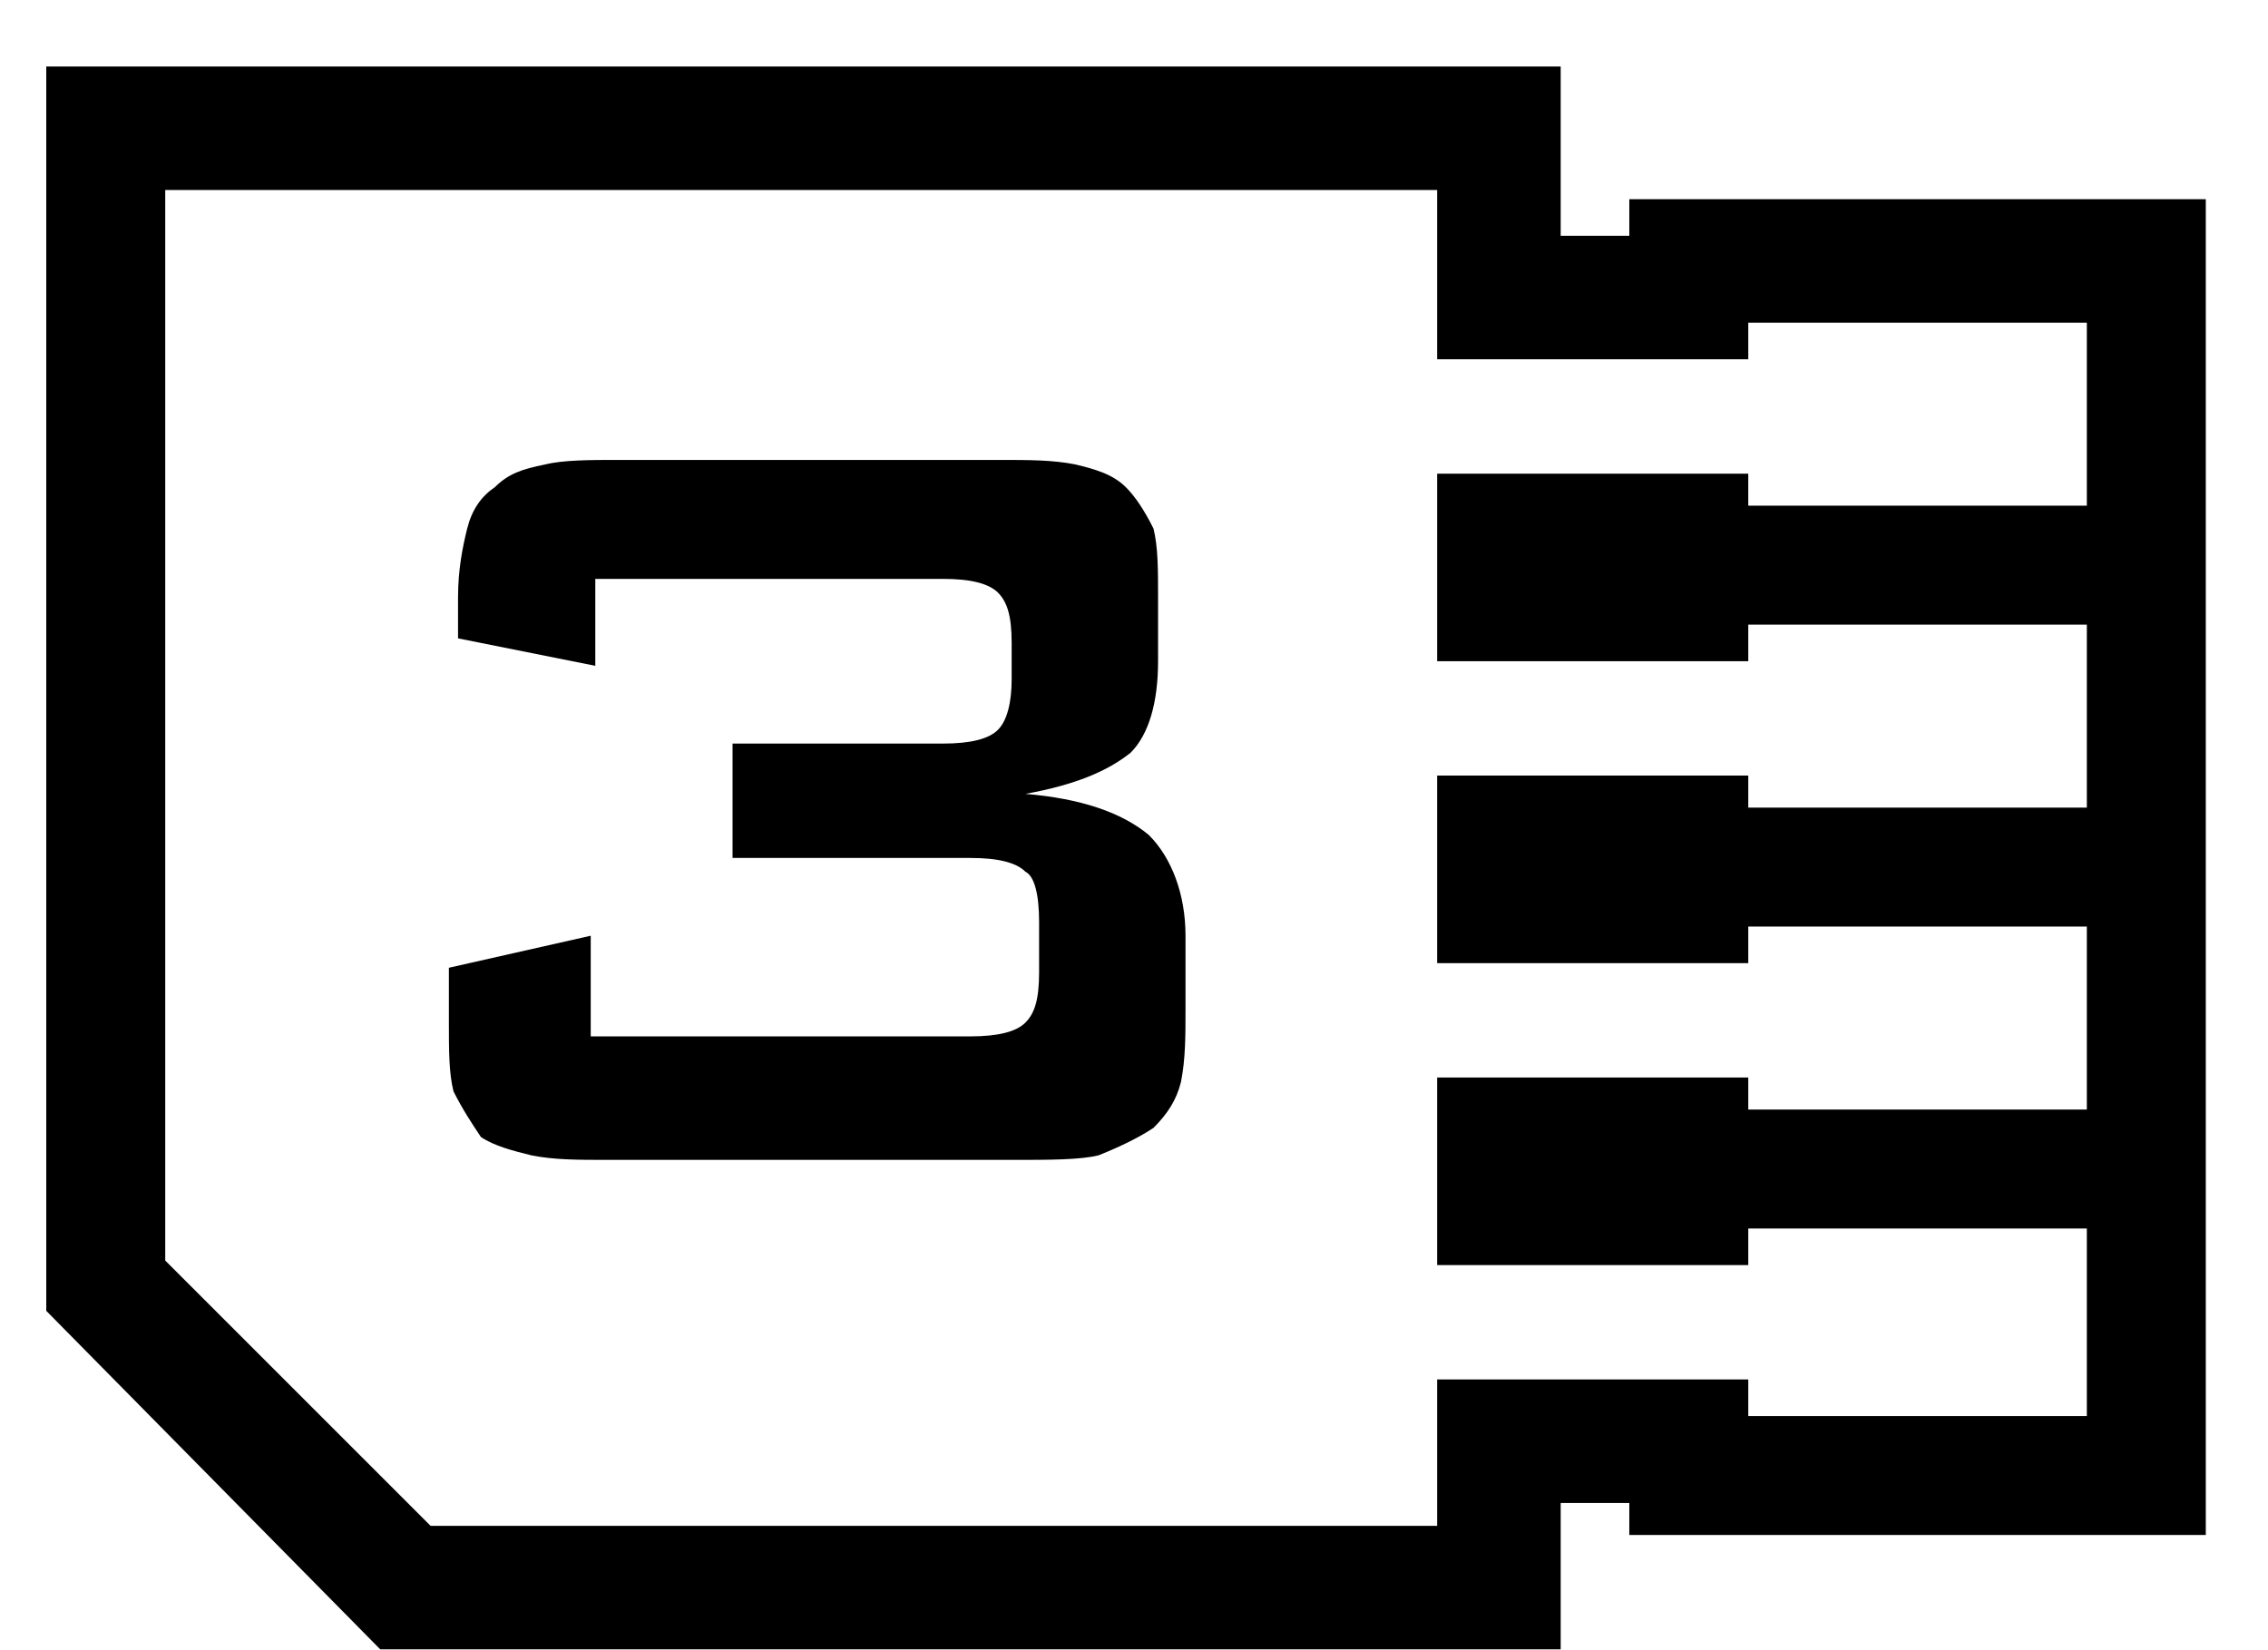
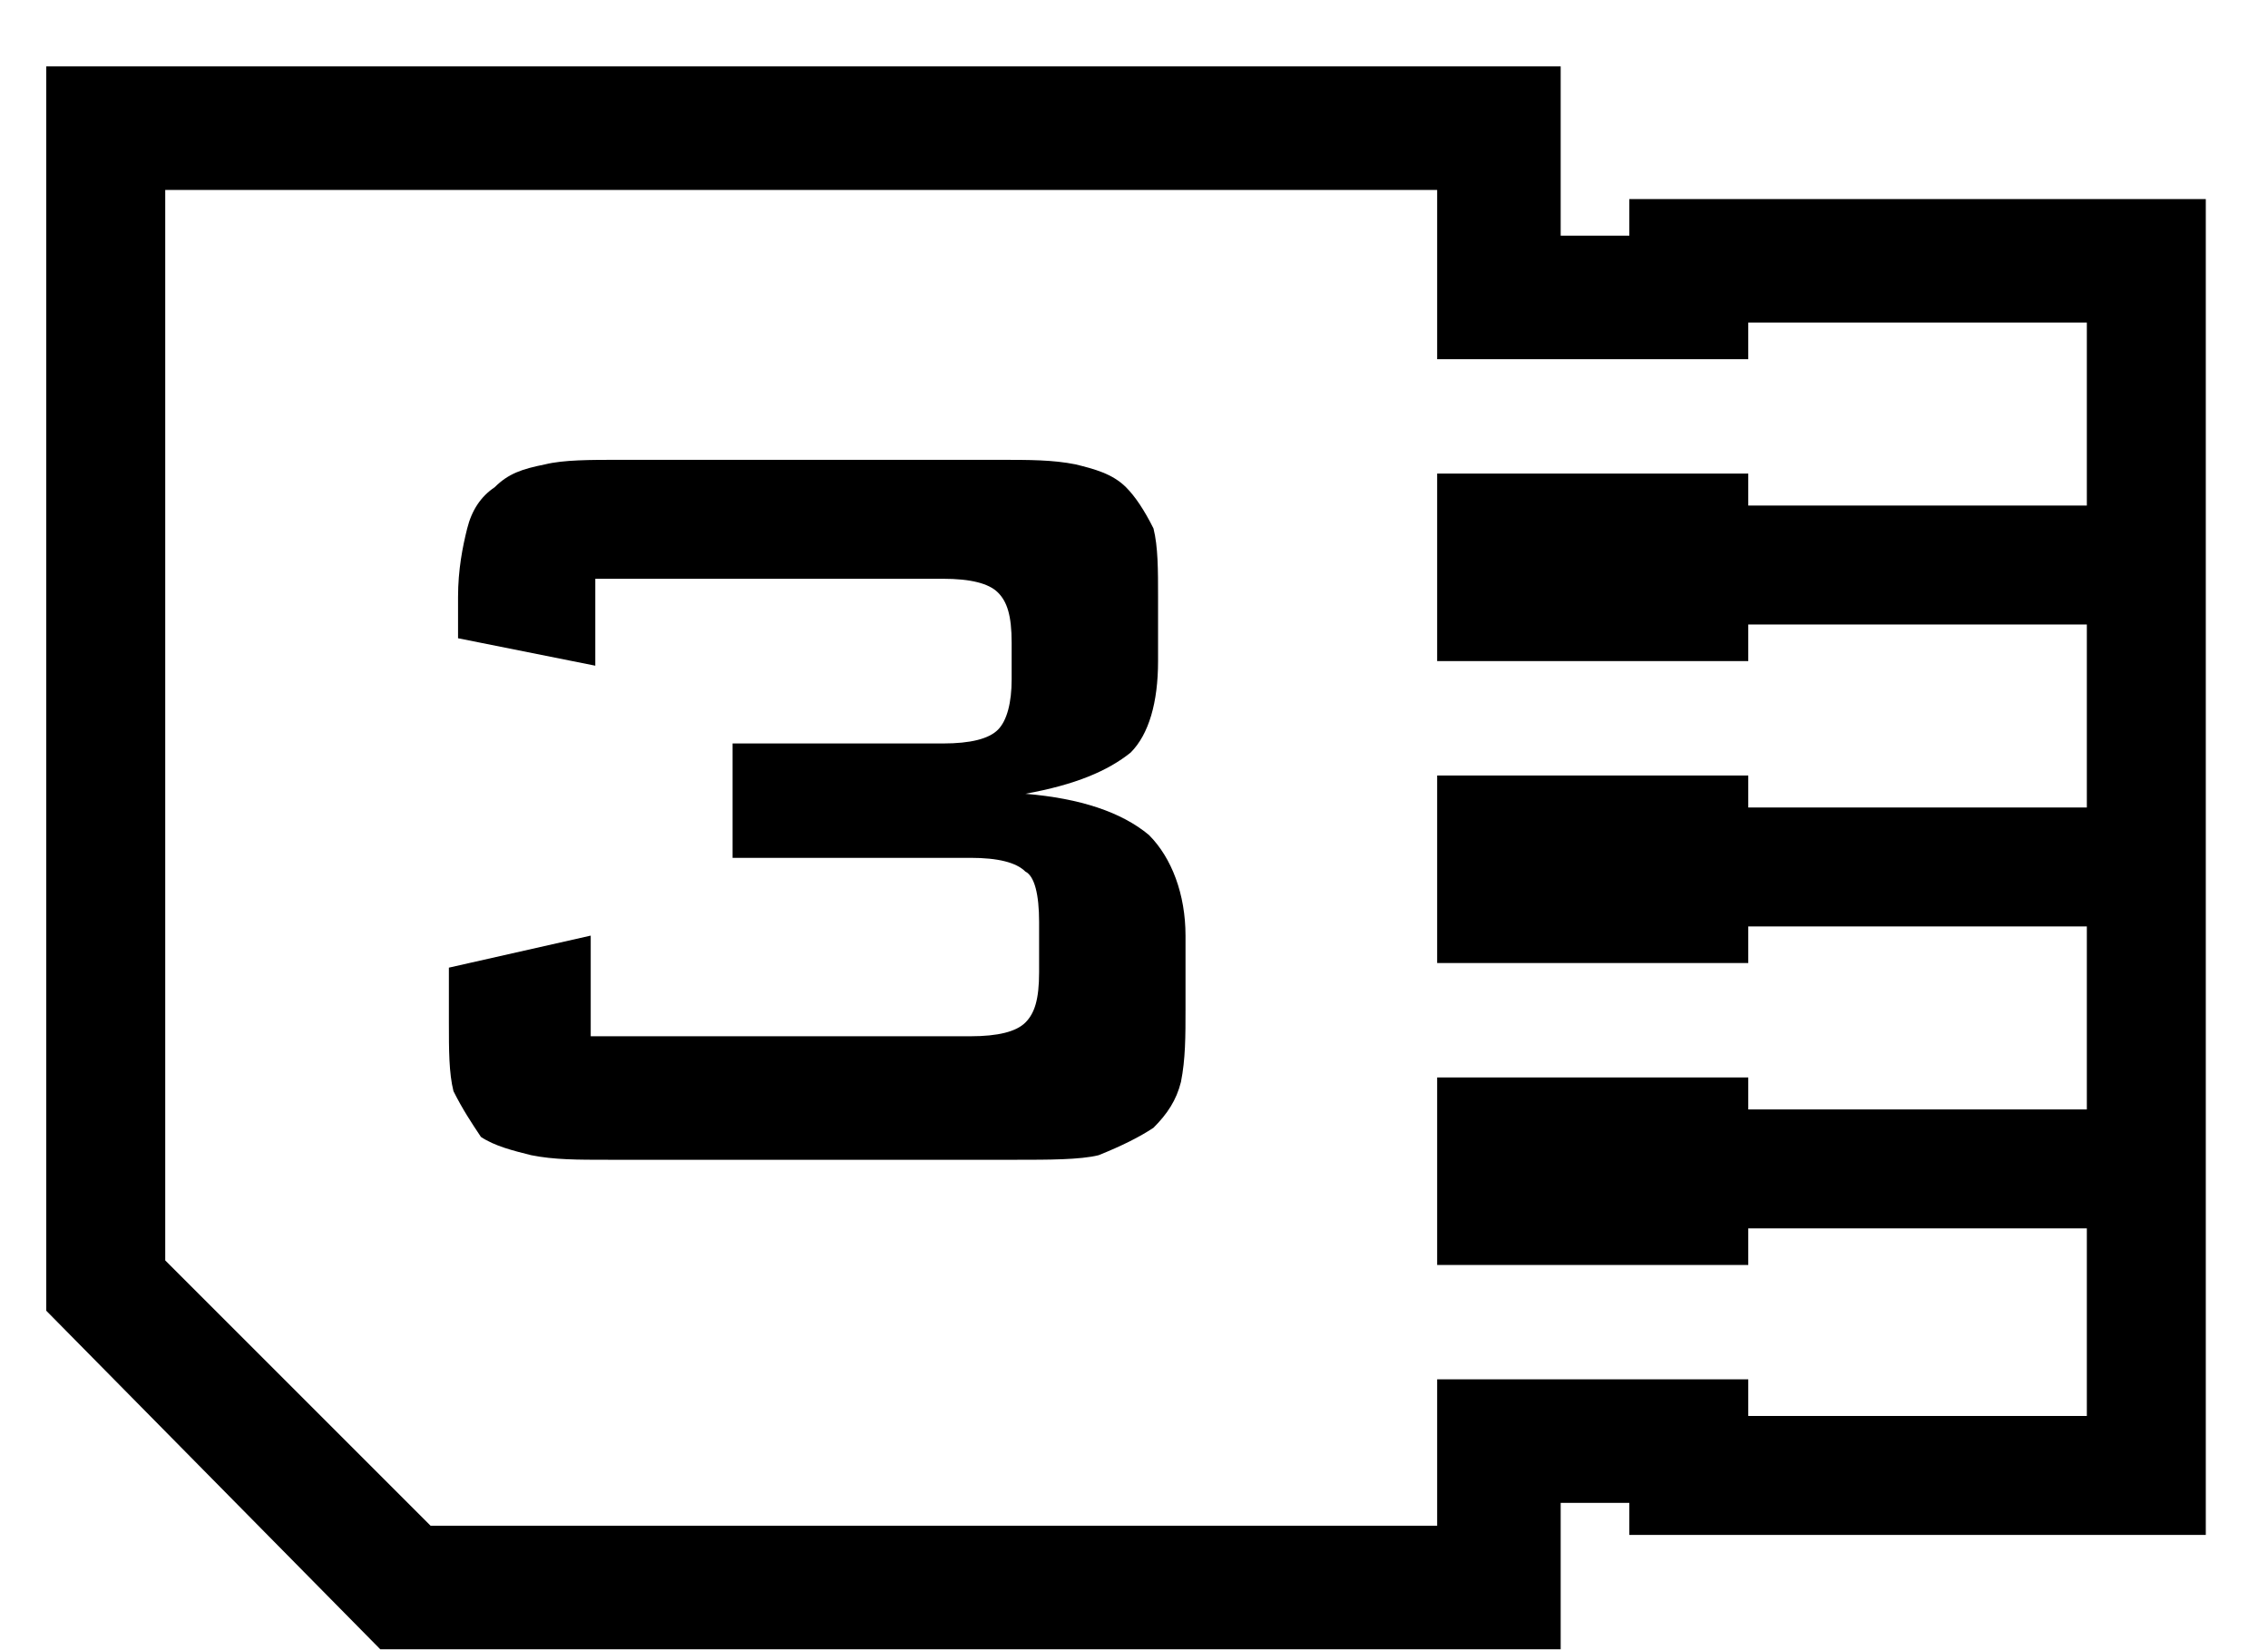
- <svg xmlns="http://www.w3.org/2000/svg" viewBox="0 0 1408 1024.256">
-   <path d="M713.256 518.476c-17.043-14.2-42.607-22.723-76.69-25.564 31.246-5.68 51.128-14.2 65.33-25.564 11.36-11.36 17.043-31.245 17.043-56.807v-39.766c0-17.043 0-31.245-2.842-42.607-5.68-11.36-11.36-19.883-17.043-25.564-8.523-8.52-19.883-11.36-31.244-14.2-14.2-2.842-28.403-2.842-48.286-2.842H383.772c-17.04 0-34.084 0-45.445 2.842-14.2 2.84-22.723 5.68-31.245 14.2-8.523 5.682-14.2 14.202-17.043 25.565s-5.682 25.564-5.682 42.607v25.564l85.21 17.043v-53.967h215.87c17.043 0 28.404 2.84 34.084 8.523s8.523 14.2 8.523 31.245v22.724c0 14.2-2.84 25.564-8.523 31.245s-17.04 8.522-34.084 8.522H454.78v71.01h147.7c17.043 0 28.404 2.842 34.084 8.524 5.68 2.84 8.523 14.203 8.523 31.245v31.246c0 17.04-2.84 25.564-8.523 31.245s-17.04 8.524-34.084 8.524H366.73v-62.488l-88.053 19.883v34.083c0 17.04 0 31.245 2.84 42.605 5.682 11.36 11.362 19.883 17.044 28.404 8.522 5.68 19.884 8.523 31.246 11.36 14.2 2.842 28.404 2.842 48.287 2.842h252.795c19.884 0 39.765 0 51.127-2.84 14.2-5.682 25.563-11.362 34.084-17.044 8.52-8.523 14.2-17.043 17.04-28.404 2.84-14.2 2.84-28.404 2.84-45.447v-45.446c0-25.567-8.522-48.29-22.723-62.49zm582.28-394.813h-284.04v22.723H968.89V41.293H28.723v772.583l207.348 210.187H968.89V933.17h42.606v19.884h357.888v-829.39h-73.85zm0 190.305h-210.19v-19.883H892.203V410.54h193.145V387.82h210.188v113.615h-210.188V481.55H892.202v116.456h193.145v-22.723h210.188v113.615h-210.188v-19.883H892.202v116.457h193.145v-22.724h210.188v116.457h-210.188v-22.723H892.202v90.892H267.32L102.577 782.63V117.982h789.625v105.095h193.145v-22.723h210.188V313.97z" />
+ <svg xmlns="http://www.w3.org/2000/svg" viewBox="0 0 1408 1024" fill="currentColor" width="44" height="32">
+   <path transform="matrix(1, 0, 0, -1, 0, 960)" d="M713.256 441.587c-17.043 14.201-42.607 22.723-76.689 25.564 31.245 5.681 51.127 14.201 65.329 25.564 11.361 11.361 17.043 31.245 17.043 56.807v39.767c0 17.043 0 31.245-2.841 42.607-5.681 11.361-11.361 19.883-17.043 25.564-8.523 8.521-19.883 11.361-31.244 14.201-14.201 2.841-28.404 2.841-48.287 2.841H383.772c-17.041 0-34.084 0-45.445-2.841-14.201-2.841-22.723-5.681-31.245-14.201-8.523-5.681-14.201-14.201-17.043-25.564s-5.681-25.564-5.681-42.607v-25.564l85.211-17.043v53.968h215.869c17.043 0 28.404-2.84 34.084-8.523s8.523-14.201 8.523-31.245v-22.723c0-14.201-2.841-25.564-8.523-31.245s-17.041-8.523-34.084-8.523H454.781V427.38H602.48c17.043 0 28.404-2.841 34.084-8.523 5.681-2.841 8.523-14.203 8.523-31.245v-31.245c0-17.041-2.841-25.564-8.523-31.245s-17.041-8.523-34.084-8.523H366.729v62.488l-88.052-19.883V325.12c0-17.041 0-31.245 2.841-42.605 5.681-11.361 11.361-19.883 17.043-28.404 8.521-5.681 19.883-8.523 31.245-11.361 14.201-2.841 28.404-2.841 48.287-2.841h252.795c19.884 0 39.765 0 51.127 2.841 14.201 5.681 25.563 11.361 34.084 17.043 8.521 8.523 14.201 17.043 17.041 28.404 2.841 14.201 2.841 28.404 2.841 45.447v45.445c-1e-3 25.567-8.523 48.289-22.725 62.498zM1295.535 836.4h-284.039v-22.723h-42.607V918.77H28.724V146.187L236.072-64h732.817v90.892h42.607V7.009h357.888V836.4zM1295.535 646.095h-210.188v19.883H892.202V549.522h193.145v22.723h210.188V458.63h-210.188v19.883H892.202V362.057h193.145v22.723h210.188V271.165h-210.188v19.883H892.202V174.591h193.145v22.724h210.188V80.858h-210.188v22.723H892.202V12.689H267.319L102.578 177.433v664.648h789.625V736.986h193.145v22.723h210.188z" />
</svg>
